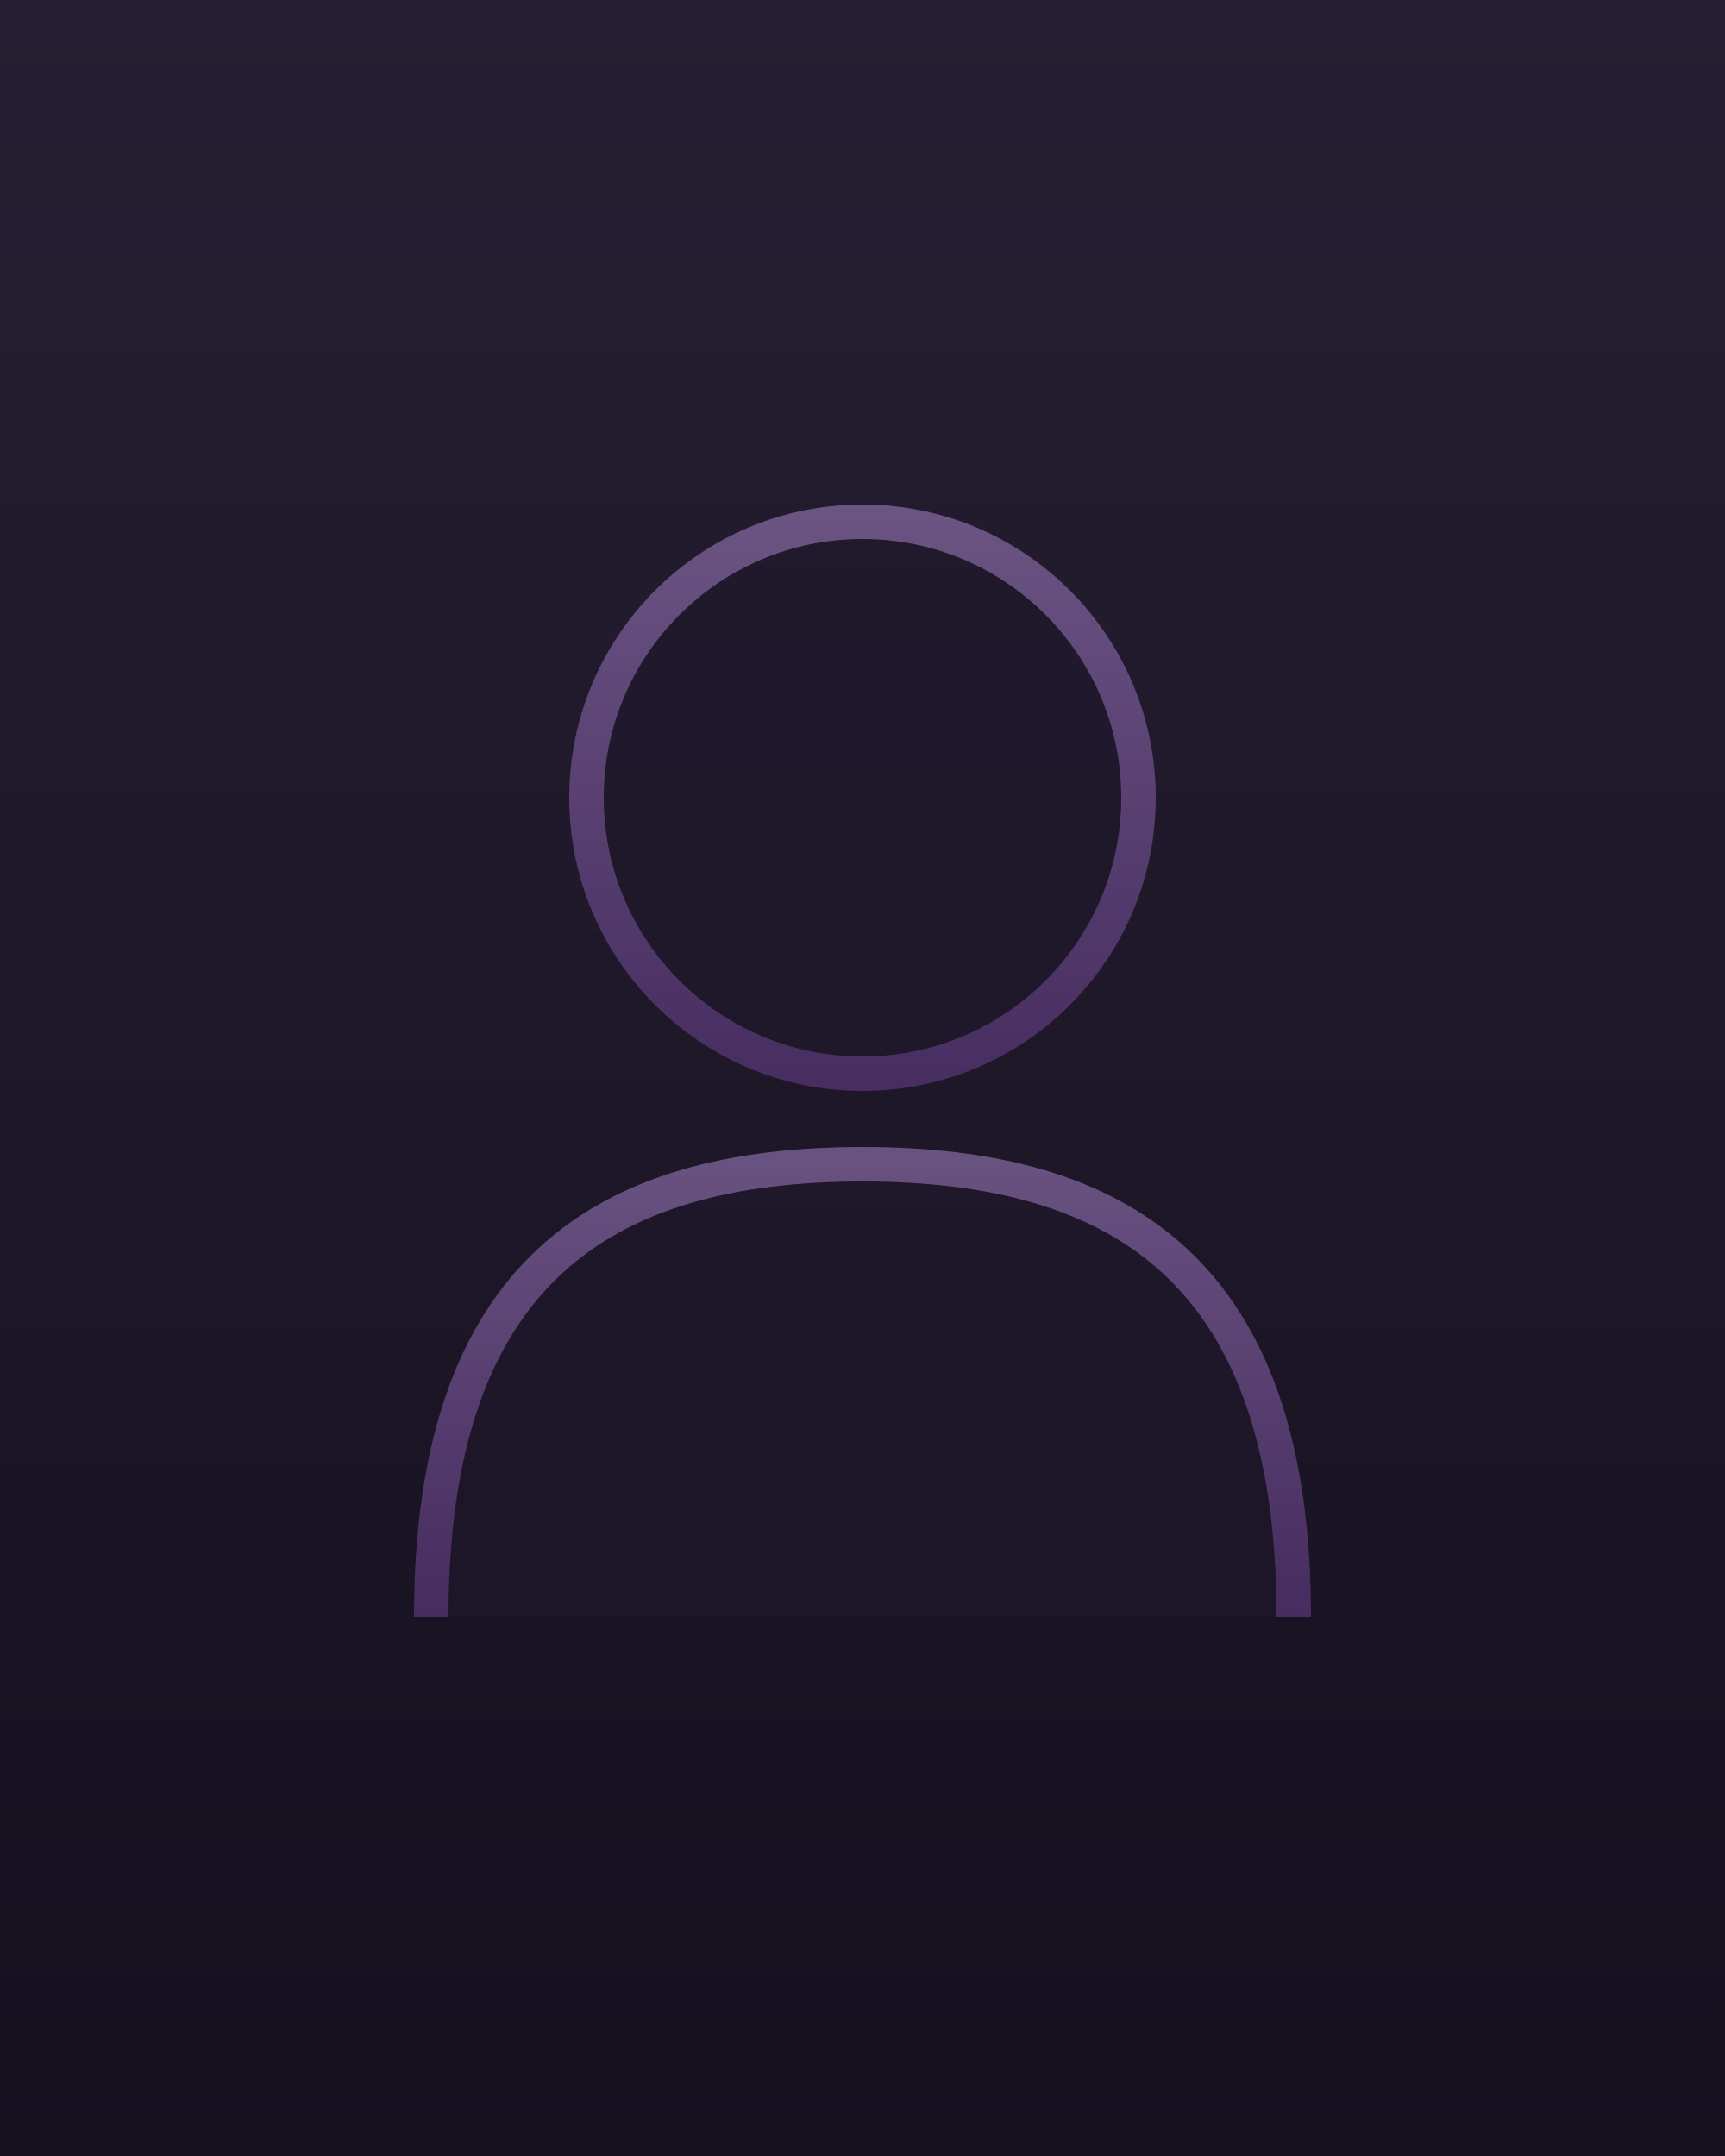
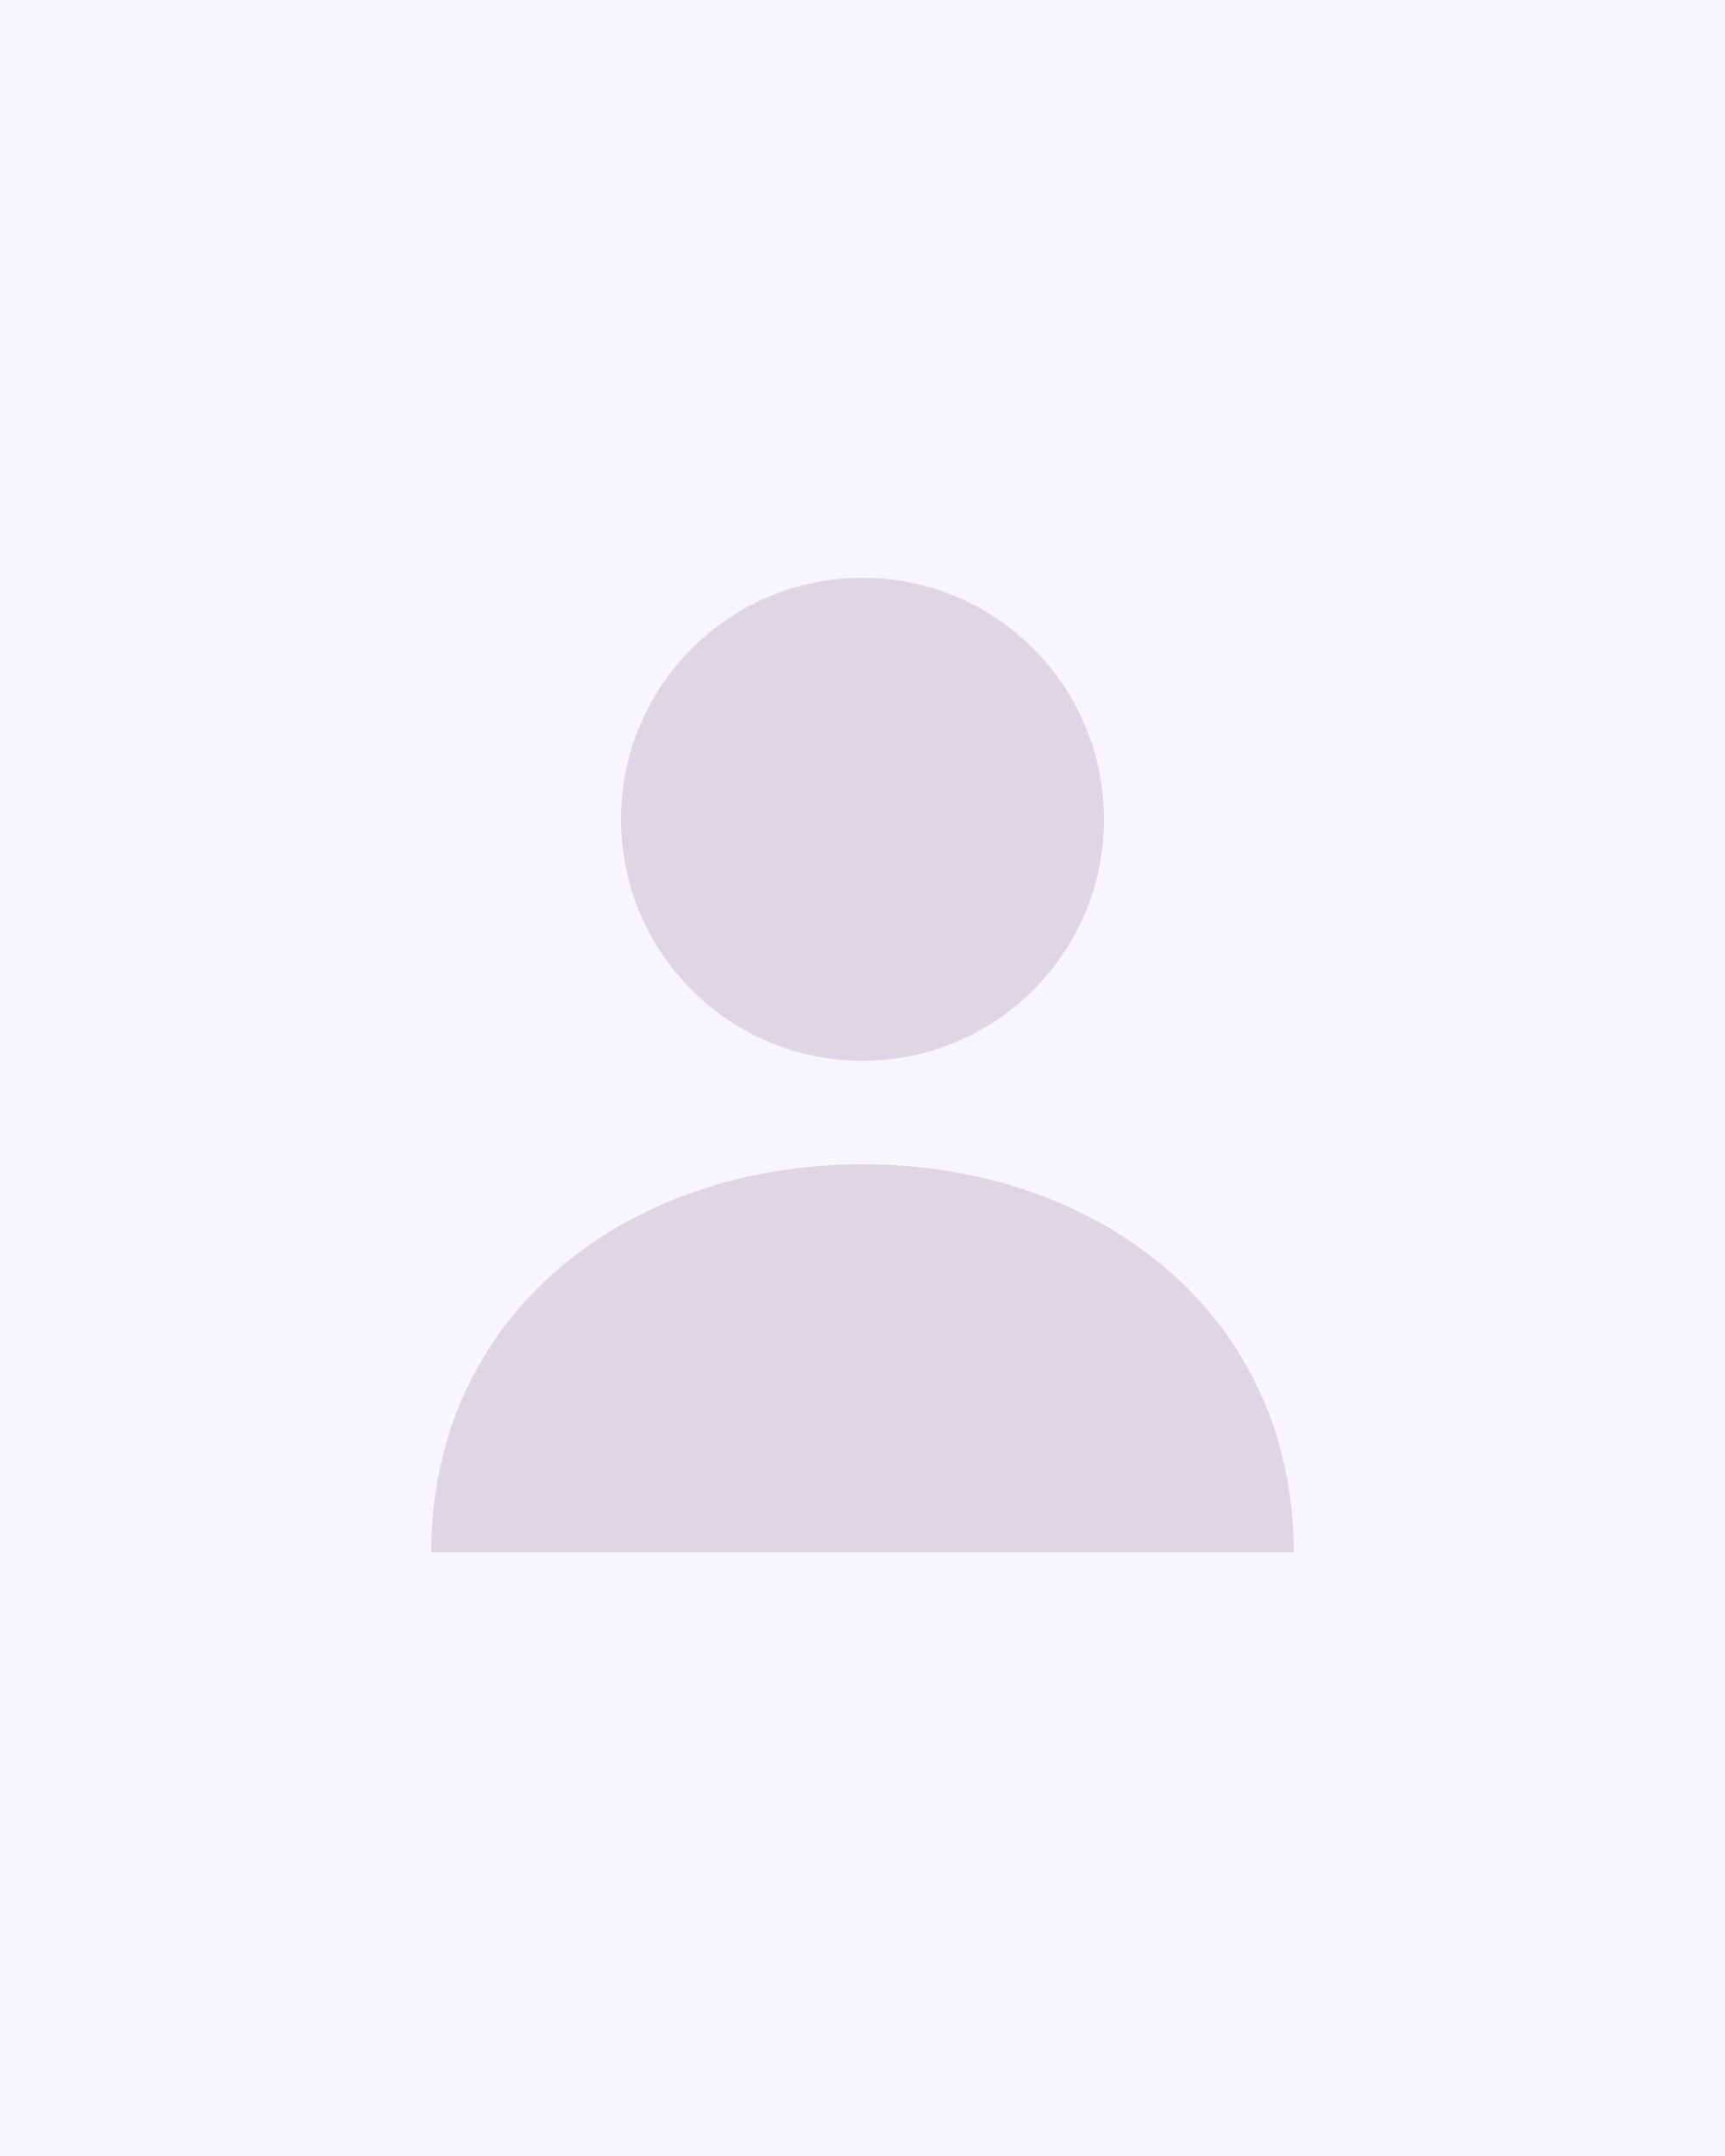
- <svg xmlns="http://www.w3.org/2000/svg" viewBox="0 0 400 500" width="100%" height="100%">
-   <defs>
-     <linearGradient id="bgGrad" x1="0%" y1="0%" x2="0%" y2="100%">
-       <stop offset="0%" stop-color="#261F33" />
-       <stop offset="100%" stop-color="#15101E" />
-     </linearGradient>
-     <linearGradient id="avatarGrad" x1="0%" y1="0%" x2="0%" y2="100%">
-       <stop offset="0%" stop-color="#9A79BA" />
-       <stop offset="100%" stop-color="#653C87" />
-     </linearGradient>
-   </defs>
-   <rect width="400" height="500" fill="url(#bgGrad)" />
-   <g fill="none" stroke="url(#avatarGrad)" stroke-width="8" opacity="0.6">
-     <circle cx="200" cy="185" r="64" fill="#20172B" />
-     <path d="M100,375 C100,295 140,270 200,270 C260,270 300,295 300,375" fill="#20172B" />
-   </g>
+ <svg xmlns="http://www.w3.org/2000/svg" width="400" height="500" viewBox="0 0 400 500" fill="none">
+   <rect width="400" height="500" fill="#F8F6FC" />
+   <circle cx="200" cy="190" r="56" fill="#DDD7E5" />
+   <path d="M100 360C100 305 145 270 200 270C255 270 300 305 300 360" fill="#DDD7E5" />
</svg>
